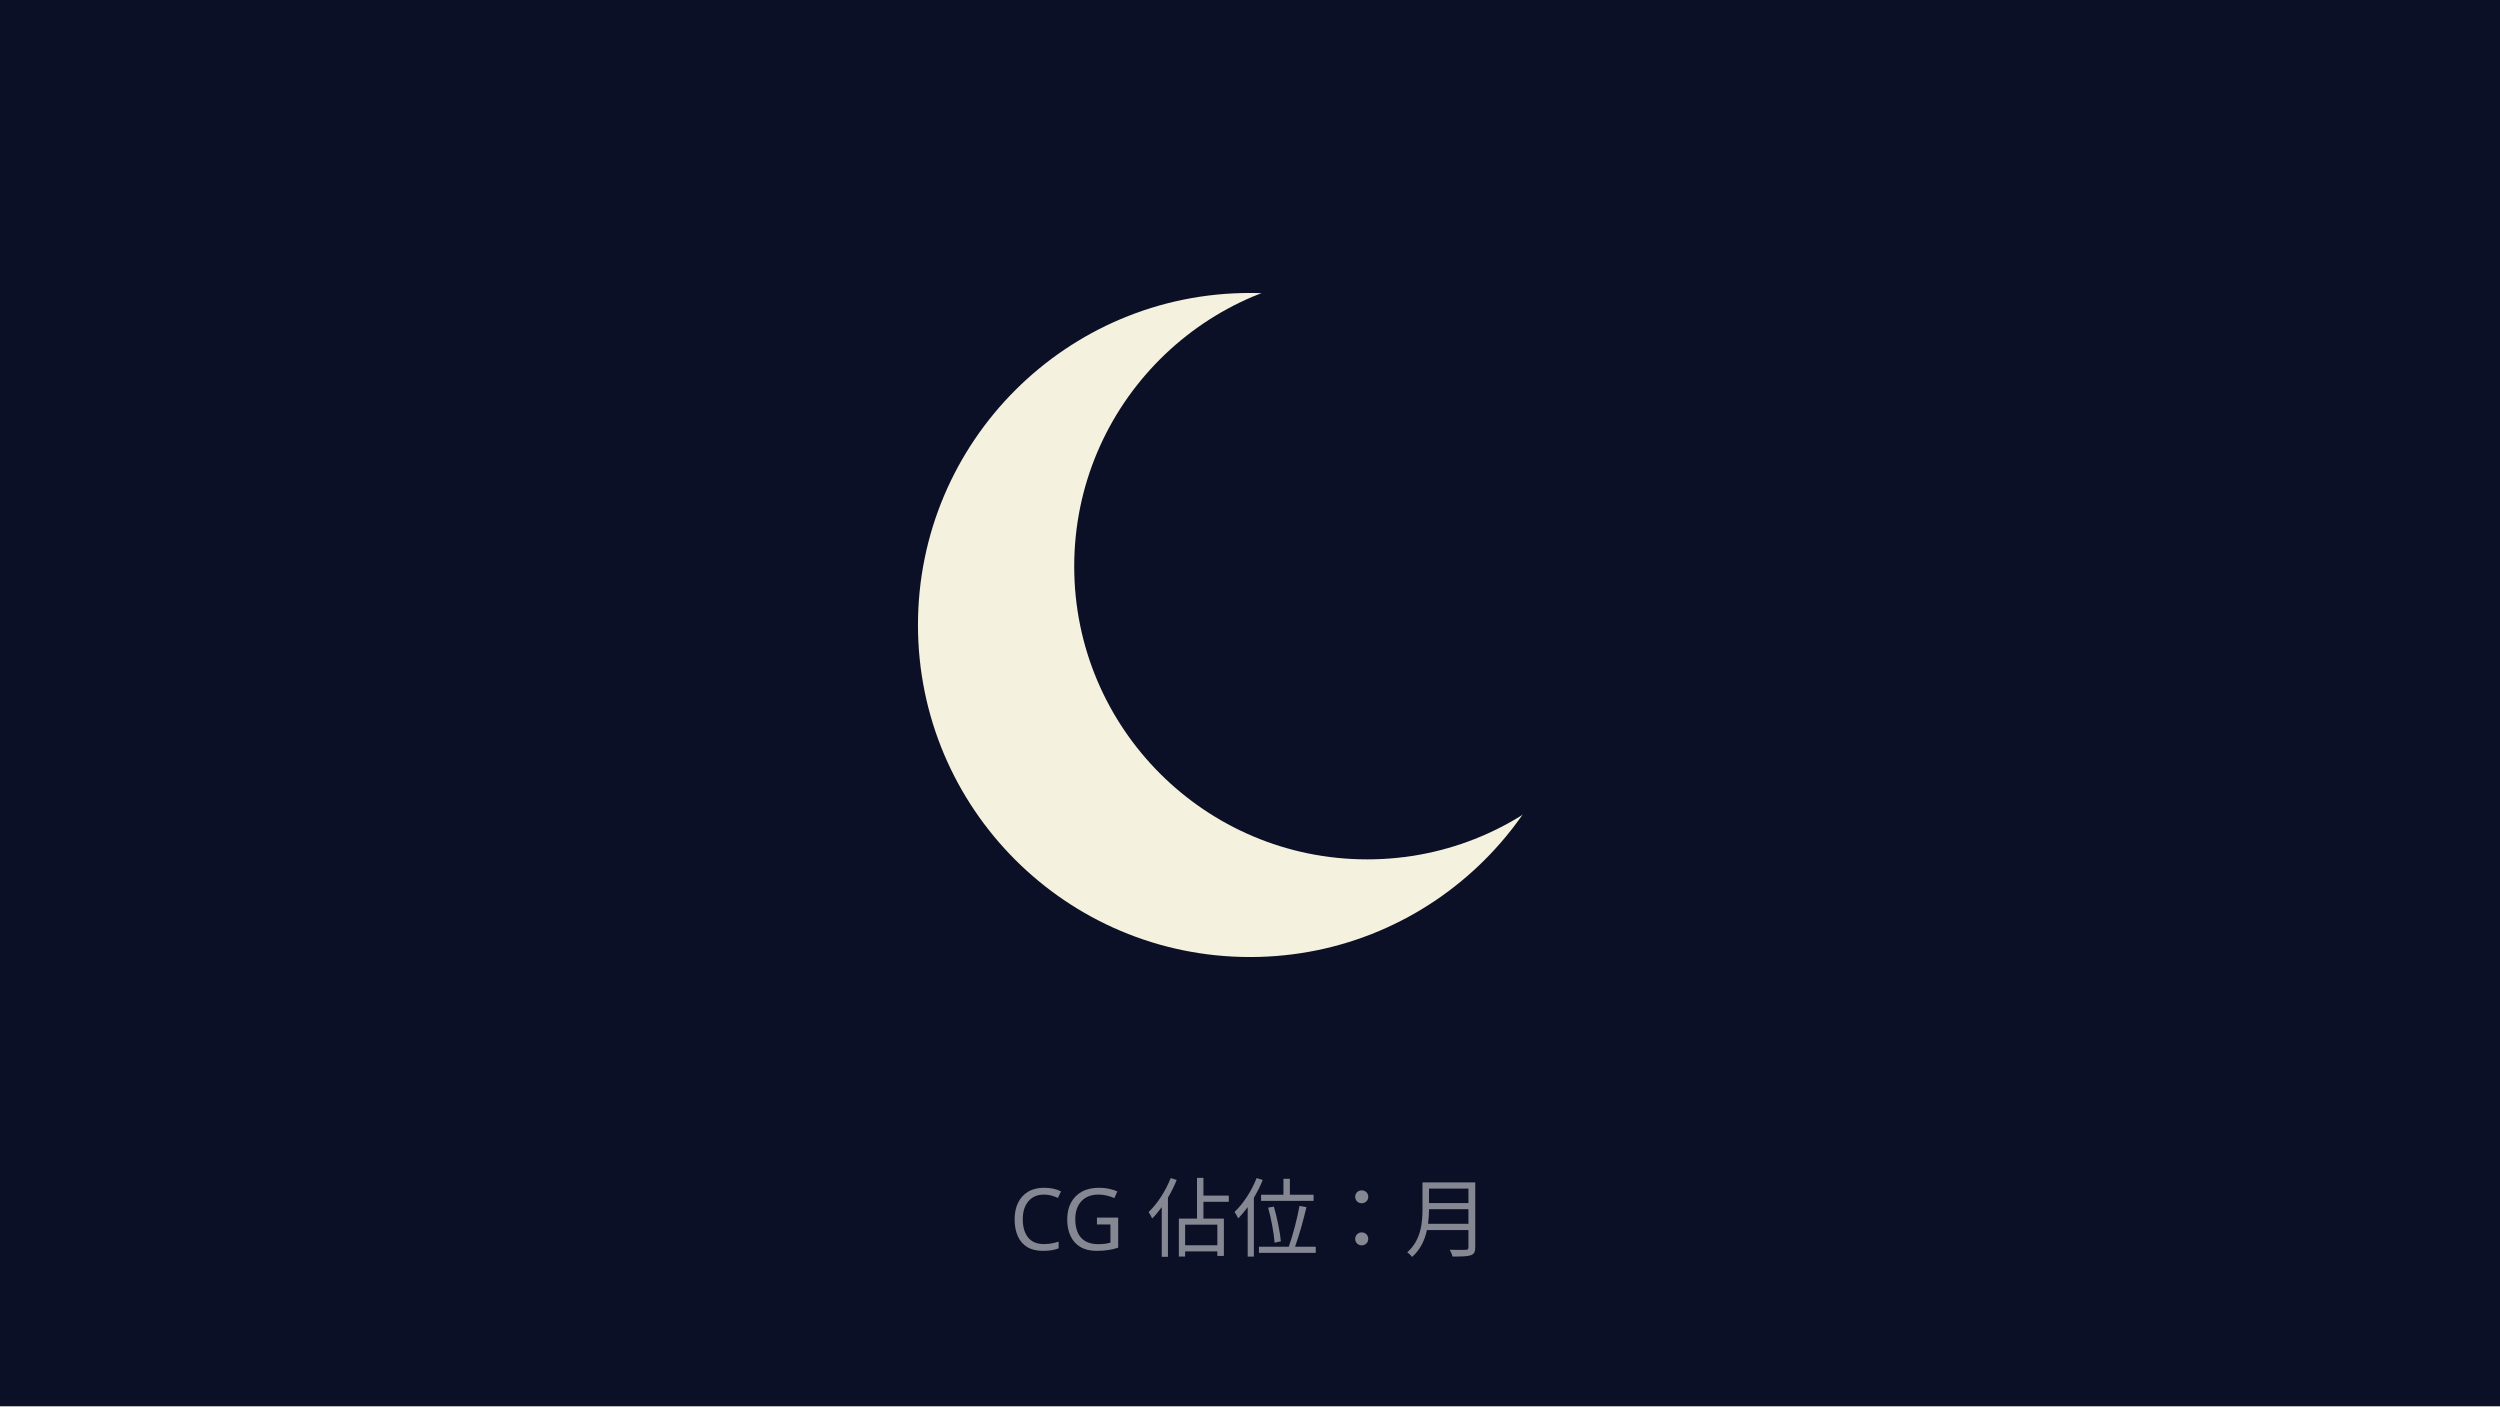
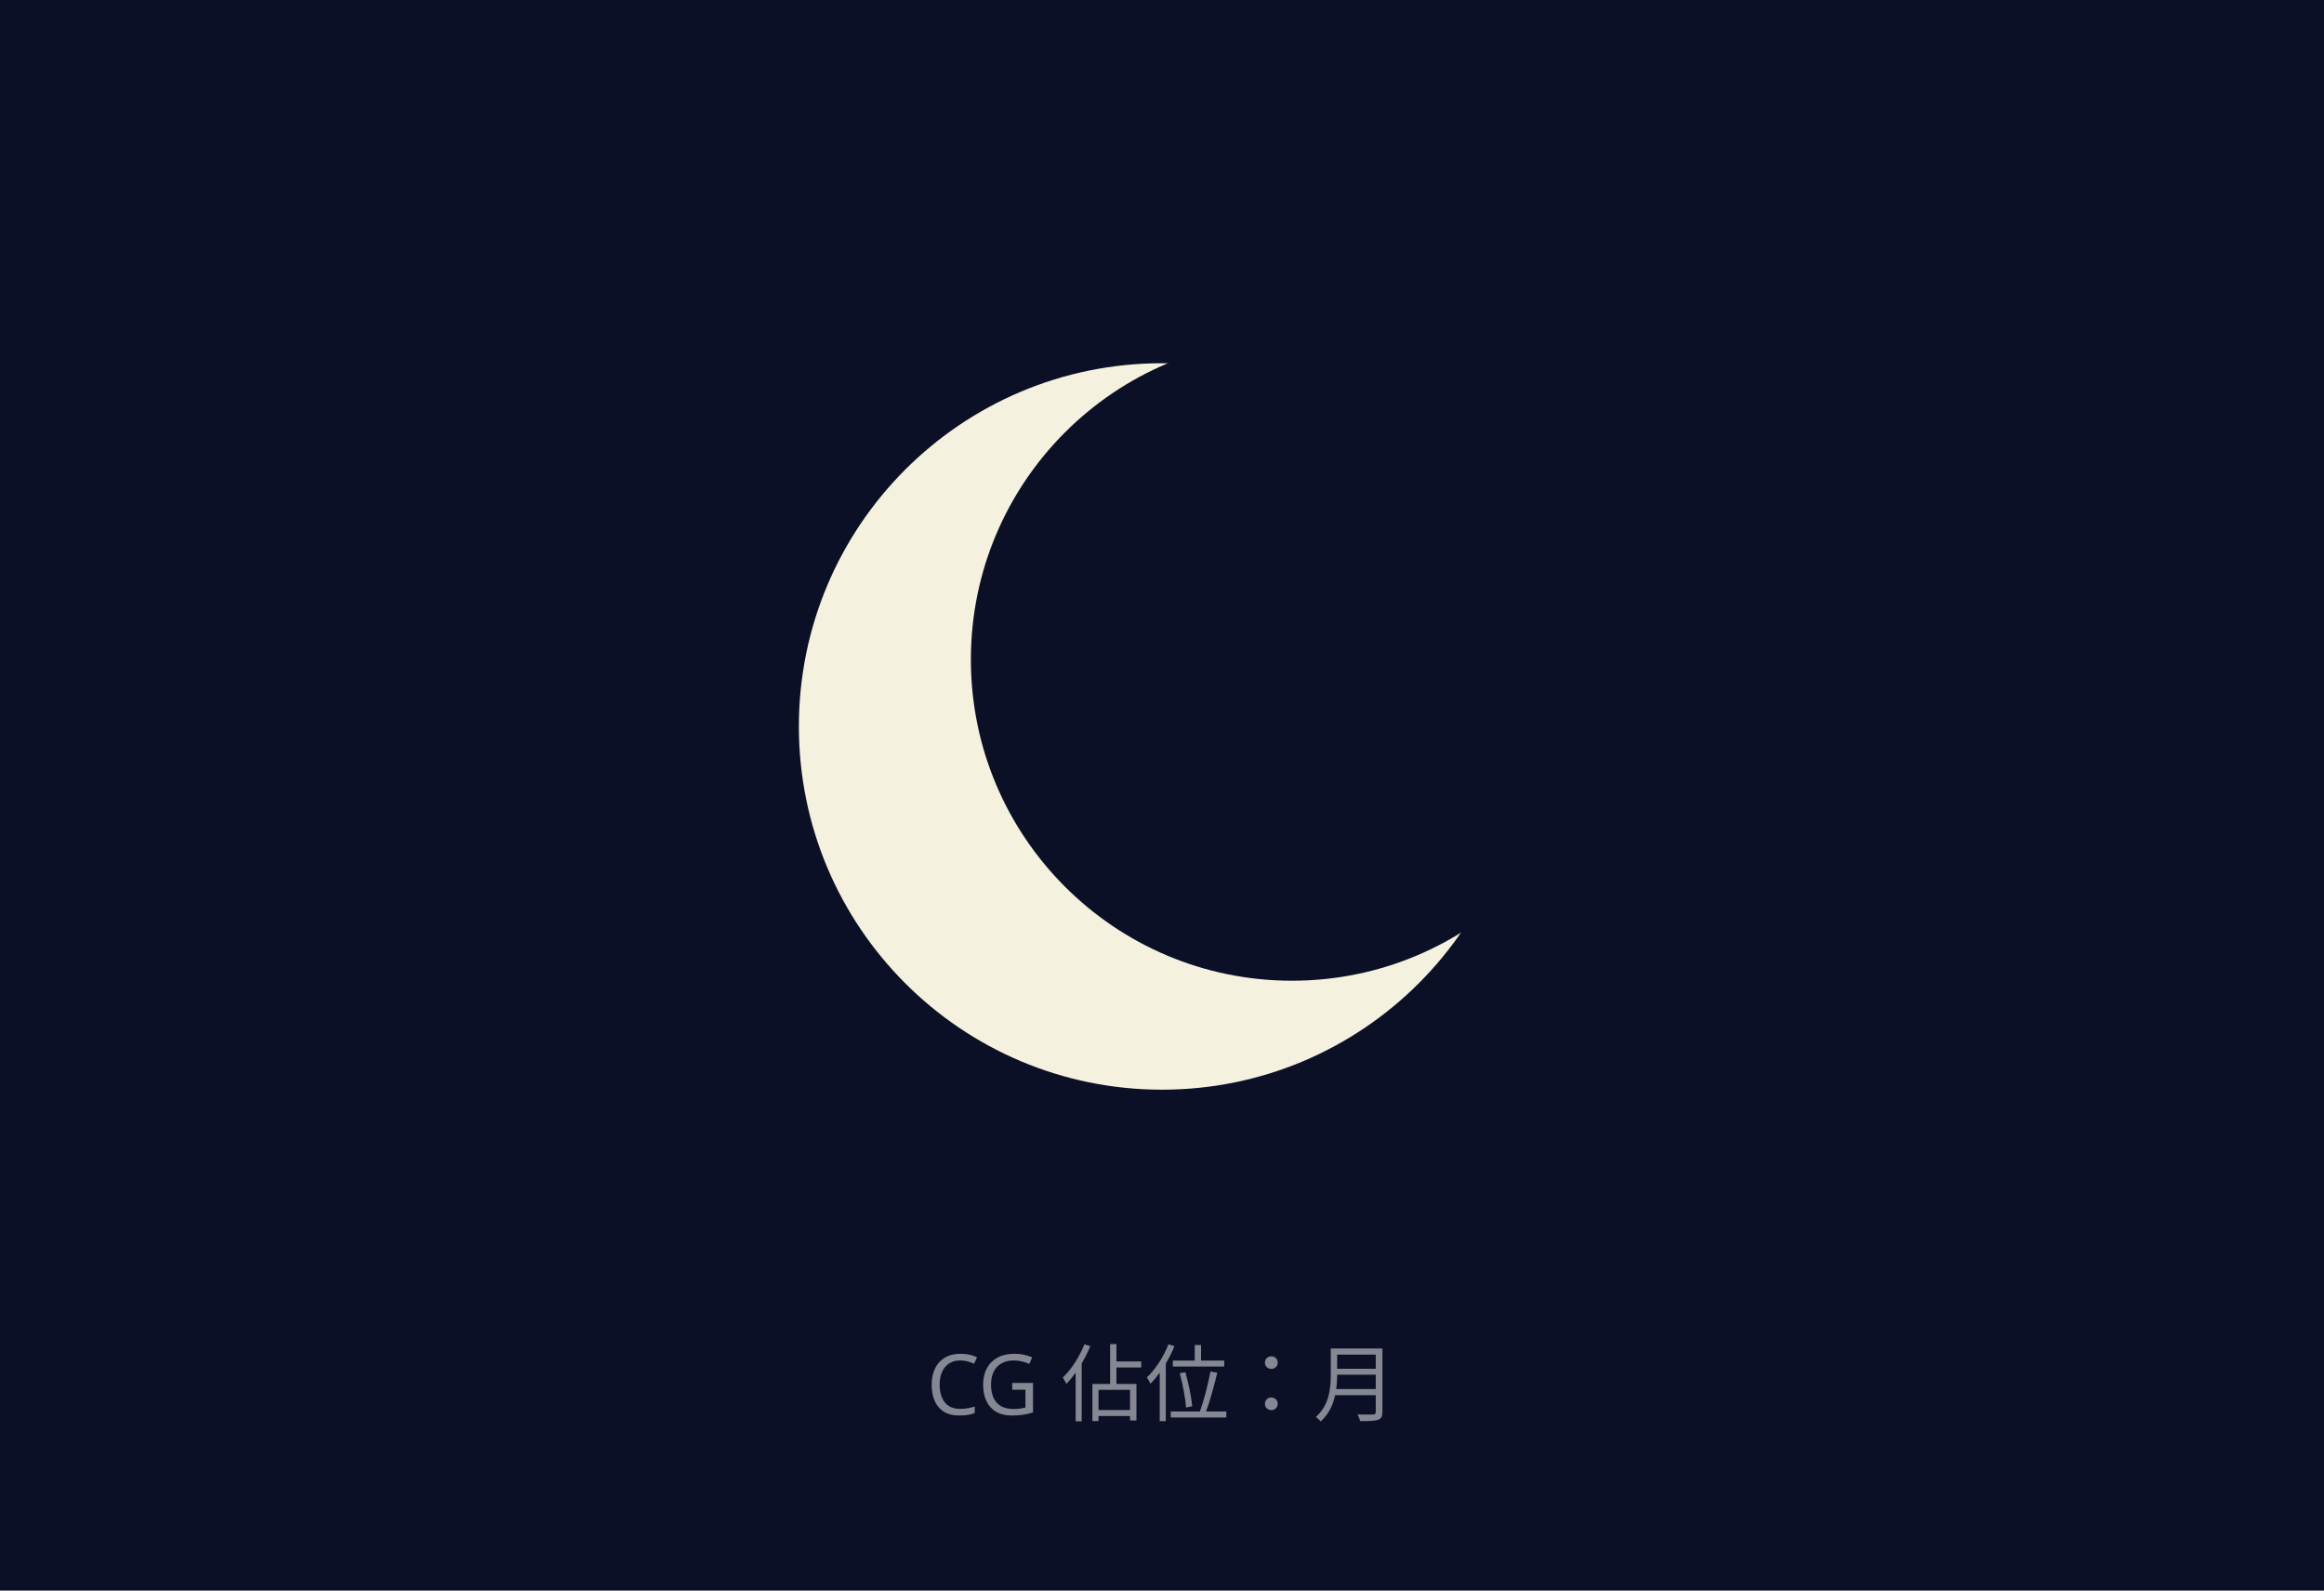
- <svg xmlns="http://www.w3.org/2000/svg" viewBox="0 0 1280 720">
-   <rect width="1280" height="720" fill="#0b1026" />
-   <circle cx="640" cy="320" r="170" fill="#f4f1de" />
-   <circle cx="700" cy="290" r="150" fill="#0b1026" />
-   <text x="640" y="640" fill="#fff" fill-opacity=".5" font-size="44" text-anchor="middle" font-family="sans-serif">CG 佔位：月</text>
+ <svg xmlns="http://www.w3.org/2000/svg" viewBox="0 0 1216 832">
+   <rect width="1216" height="832" fill="#0b1026" />
+   <circle cx="608" cy="380" r="190" fill="#f4f1de" />
+   <circle cx="676" cy="345" r="168" fill="#0b1026" />
+   <text x="608" y="740" fill="#fff" fill-opacity=".5" font-size="44" text-anchor="middle" font-family="sans-serif">CG 佔位：月</text>
</svg>
